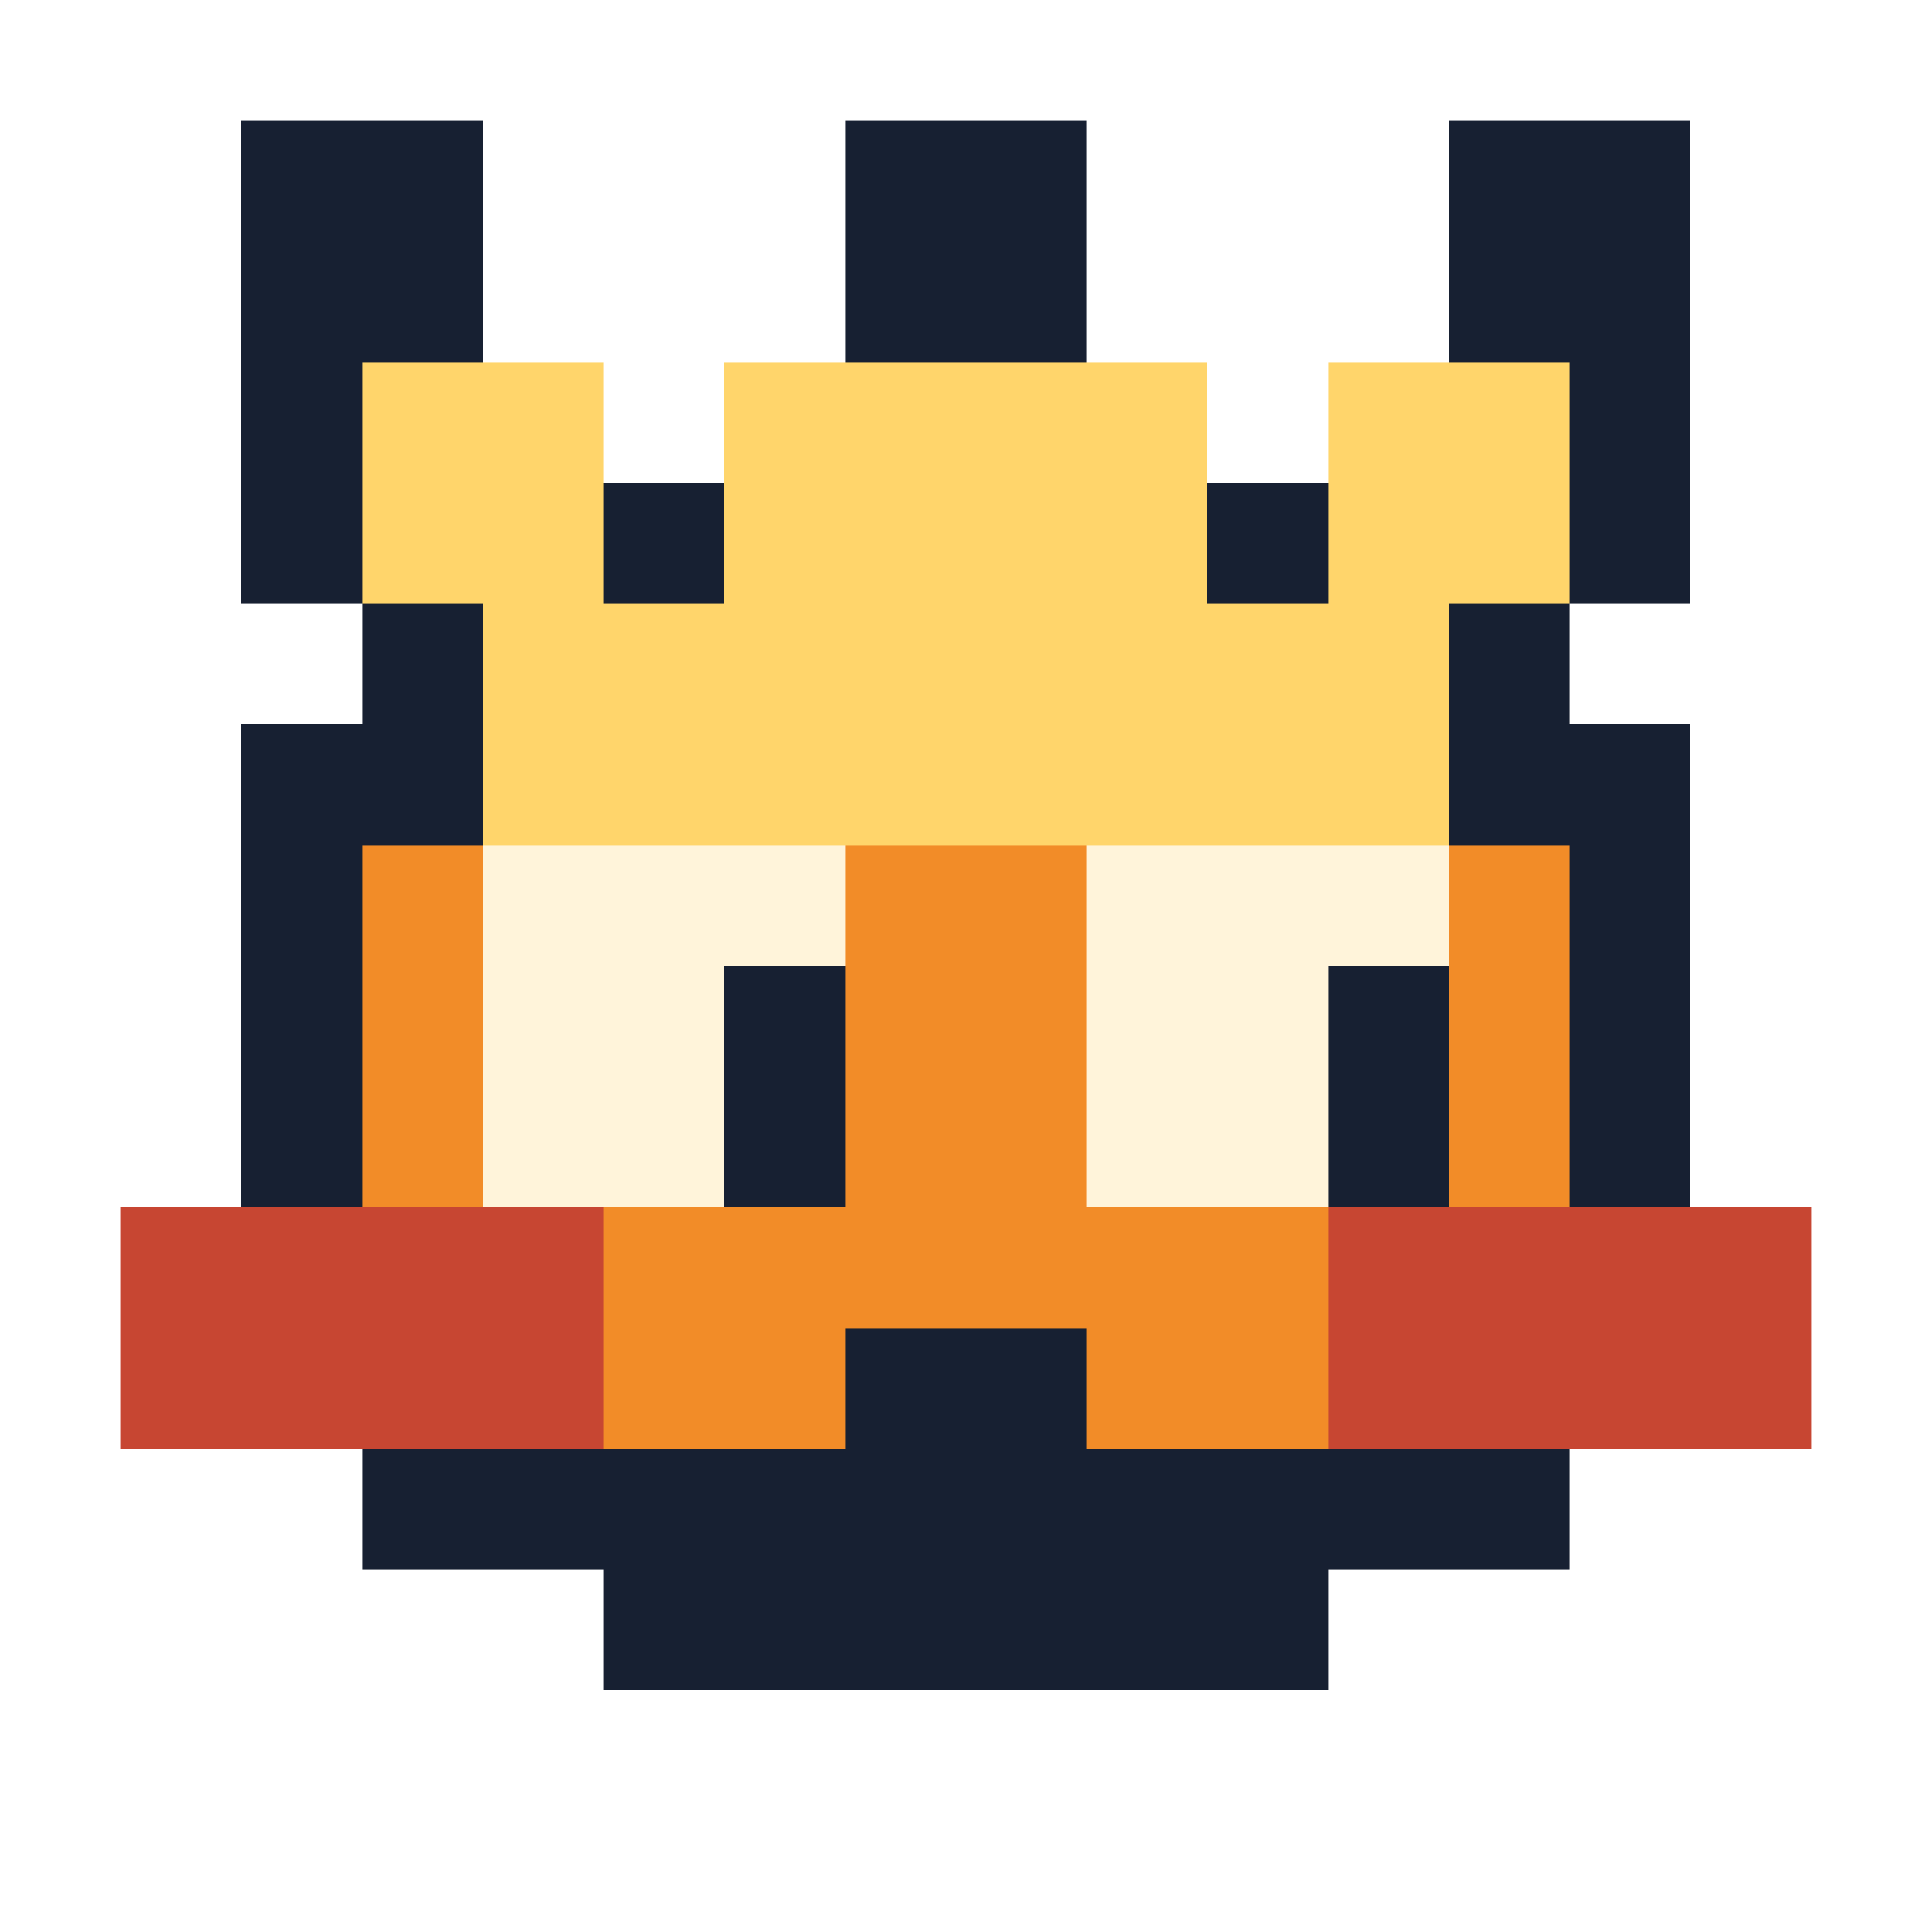
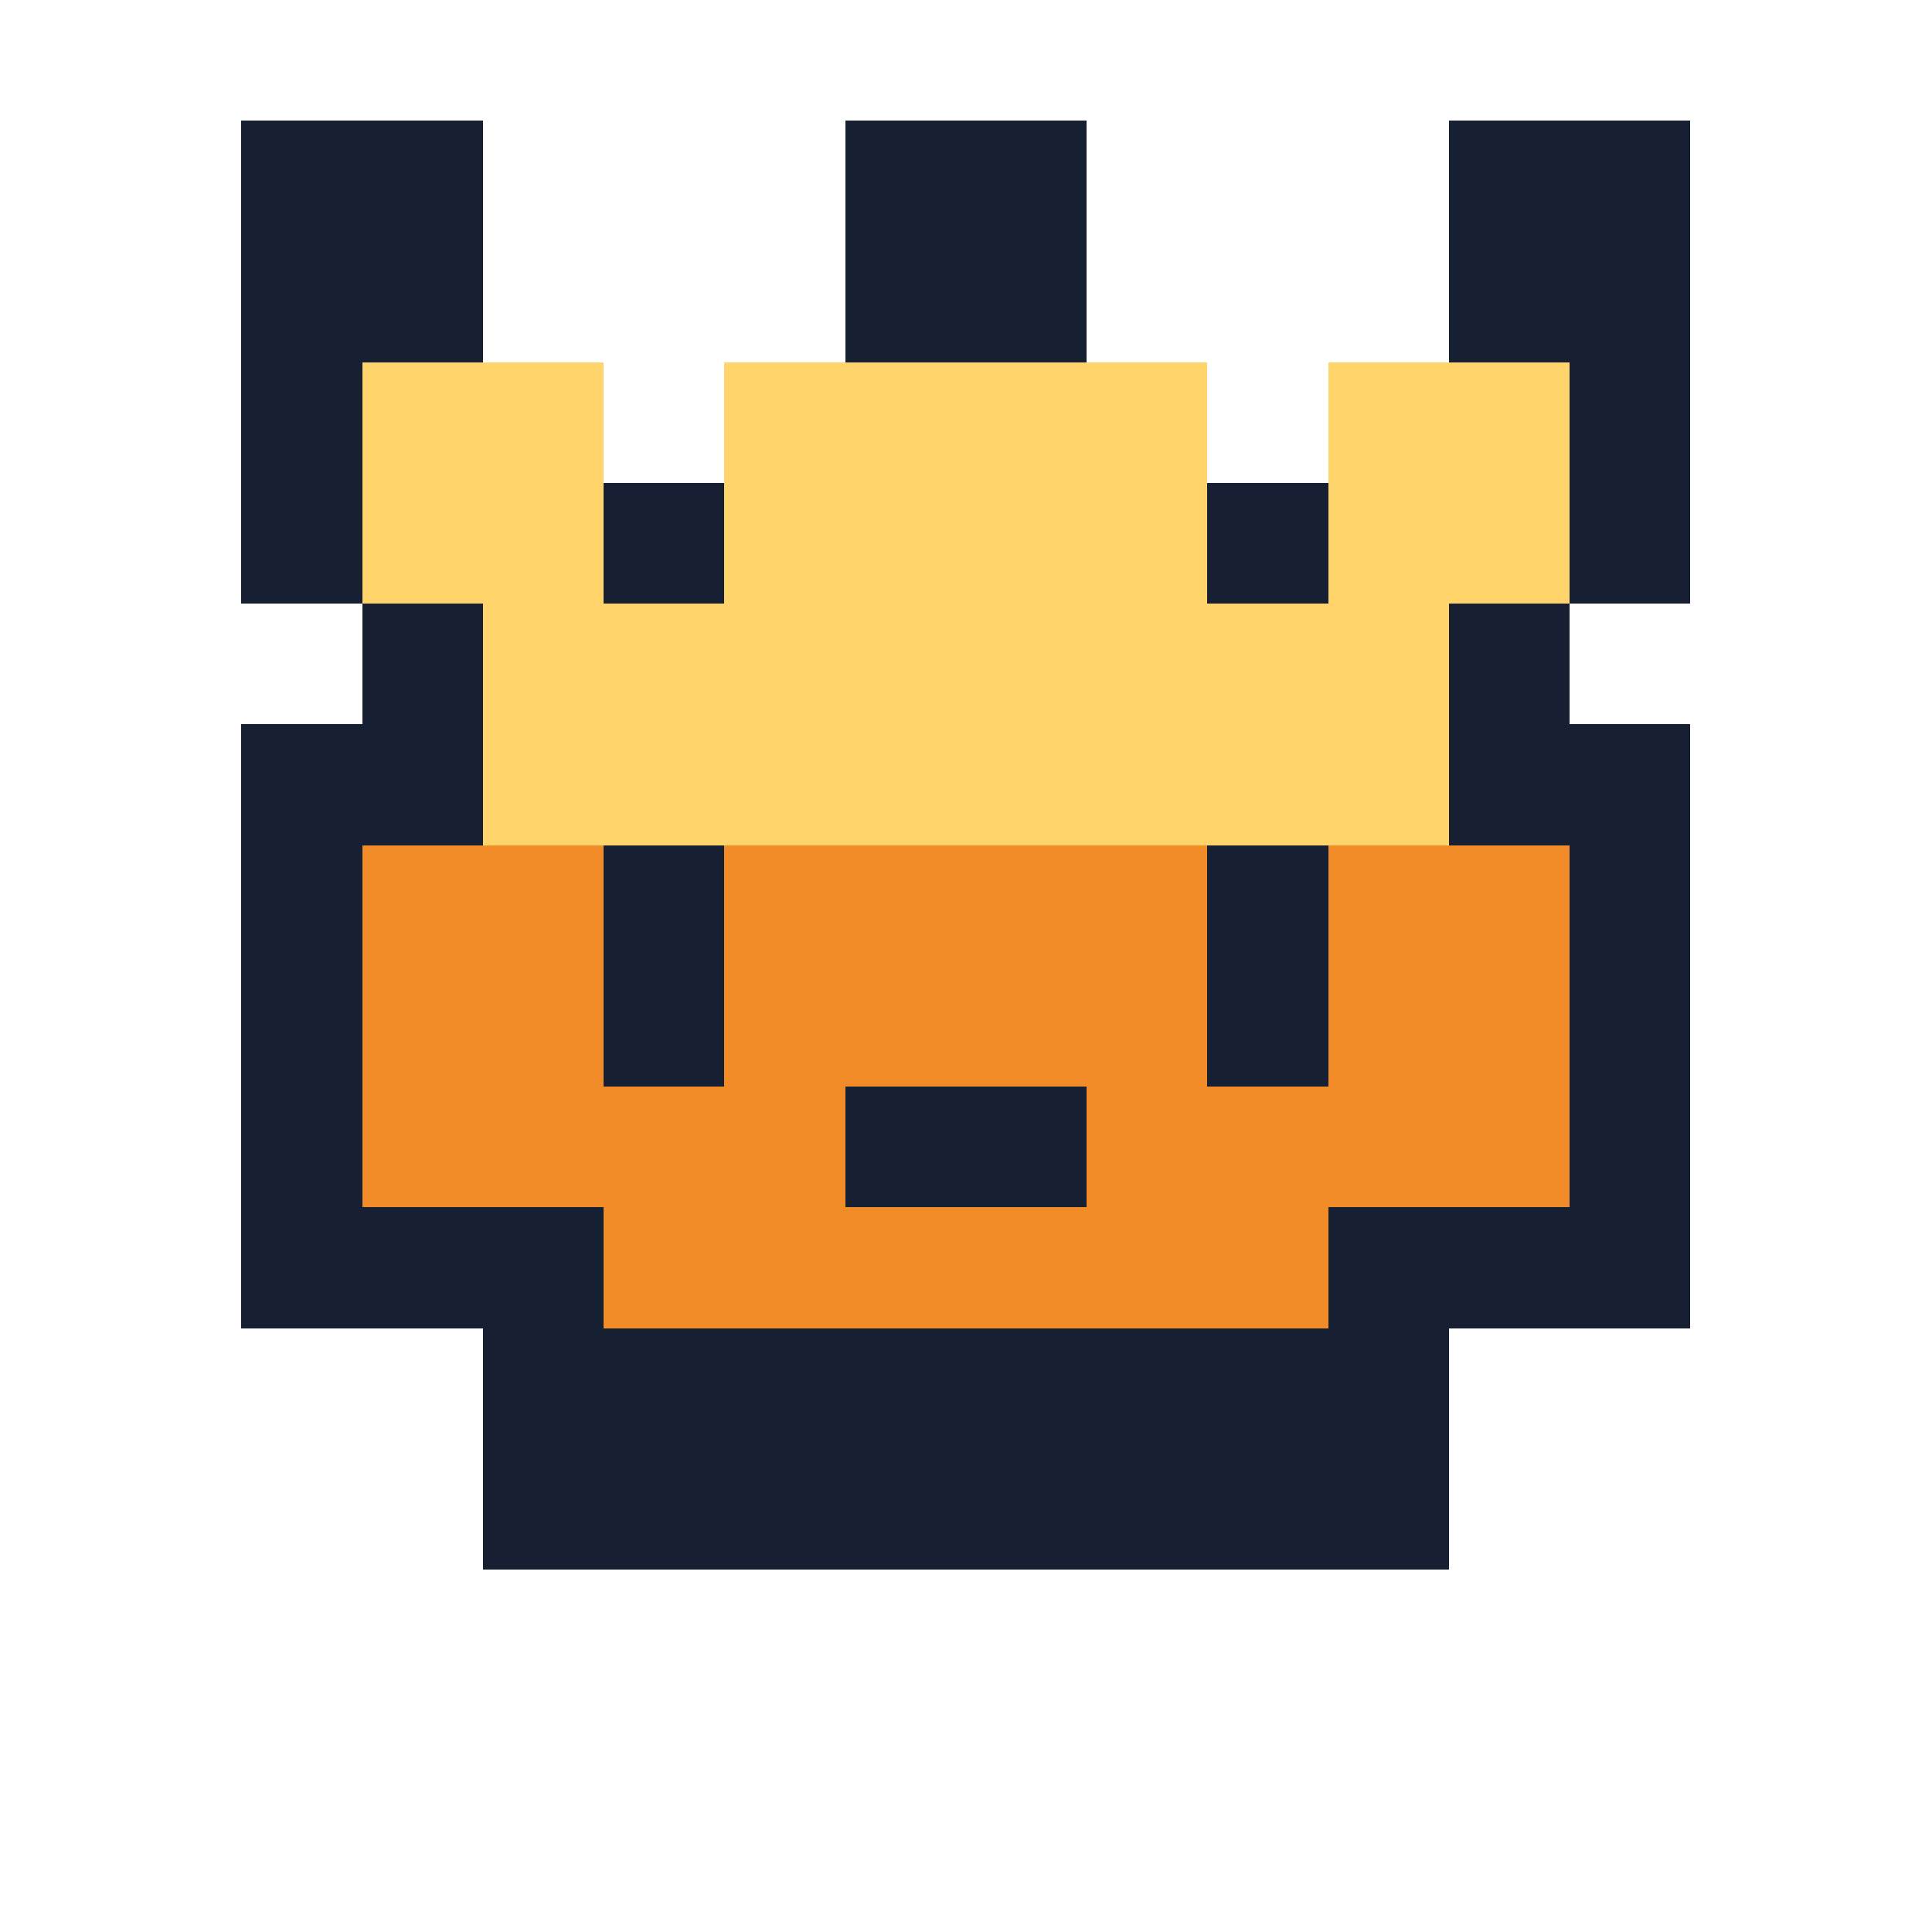
<svg xmlns="http://www.w3.org/2000/svg" viewBox="0 0 32 32" shape-rendering="crispEdges">
-   <g transform="translate(0 -2)">
+   <g transform="translate(0 -4)">
    <g fill="#172032">
-       <rect x="4" y="4" width="4" height="8" />
-       <rect x="14" y="4" width="4" height="8" />
-       <rect x="24" y="4" width="4" height="8" />
-       <rect x="6" y="10" width="20" height="4" />
-       <rect x="4" y="14" width="24" height="12" />
-       <rect x="6" y="26" width="20" height="2" />
-       <rect x="10" y="28" width="12" height="2" />
+       <rect x="4" y="6" width="4" height="8" />
+       <rect x="14" y="6" width="4" height="8" />
+       <rect x="24" y="6" width="4" height="8" />
+       <rect x="6" y="12" width="20" height="4" />
+       <rect x="4" y="16" width="24" height="10" />
+       <rect x="8" y="26" width="16" height="4" />
    </g>
    <g fill="#ffd56b">
-       <rect x="6" y="8" width="4" height="4" />
-       <rect x="12" y="8" width="8" height="4" />
-       <rect x="22" y="8" width="4" height="4" />
-       <rect x="8" y="12" width="16" height="4" />
+       <rect x="6" y="10" width="4" height="4" />
+       <rect x="12" y="10" width="8" height="4" />
+       <rect x="22" y="10" width="4" height="4" />
+       <rect x="8" y="14" width="16" height="4" />
    </g>
    <g fill="#f28c28">
-       <rect x="6" y="16" width="20" height="8" />
-       <rect x="8" y="24" width="16" height="2" />
-     </g>
-     <g fill="#fff4da">
-       <rect x="8" y="16" width="6" height="6" />
-       <rect x="18" y="16" width="6" height="6" />
+       <rect x="6" y="18" width="20" height="6" />
+       <rect x="10" y="24" width="12" height="2" />
    </g>
    <g fill="#172032">
-       <rect x="12" y="18" width="2" height="4" />
-       <rect x="22" y="18" width="2" height="4" />
-       <rect x="14" y="24" width="4" height="2" />
-     </g>
-     <g fill="#c74632">
-       <rect x="2" y="22" width="8" height="4" />
-       <rect x="22" y="22" width="8" height="4" />
+       <rect x="10" y="18" width="2" height="4" />
+       <rect x="20" y="18" width="2" height="4" />
+       <rect x="14" y="22" width="4" height="2" />
    </g>
  </g>
</svg>
